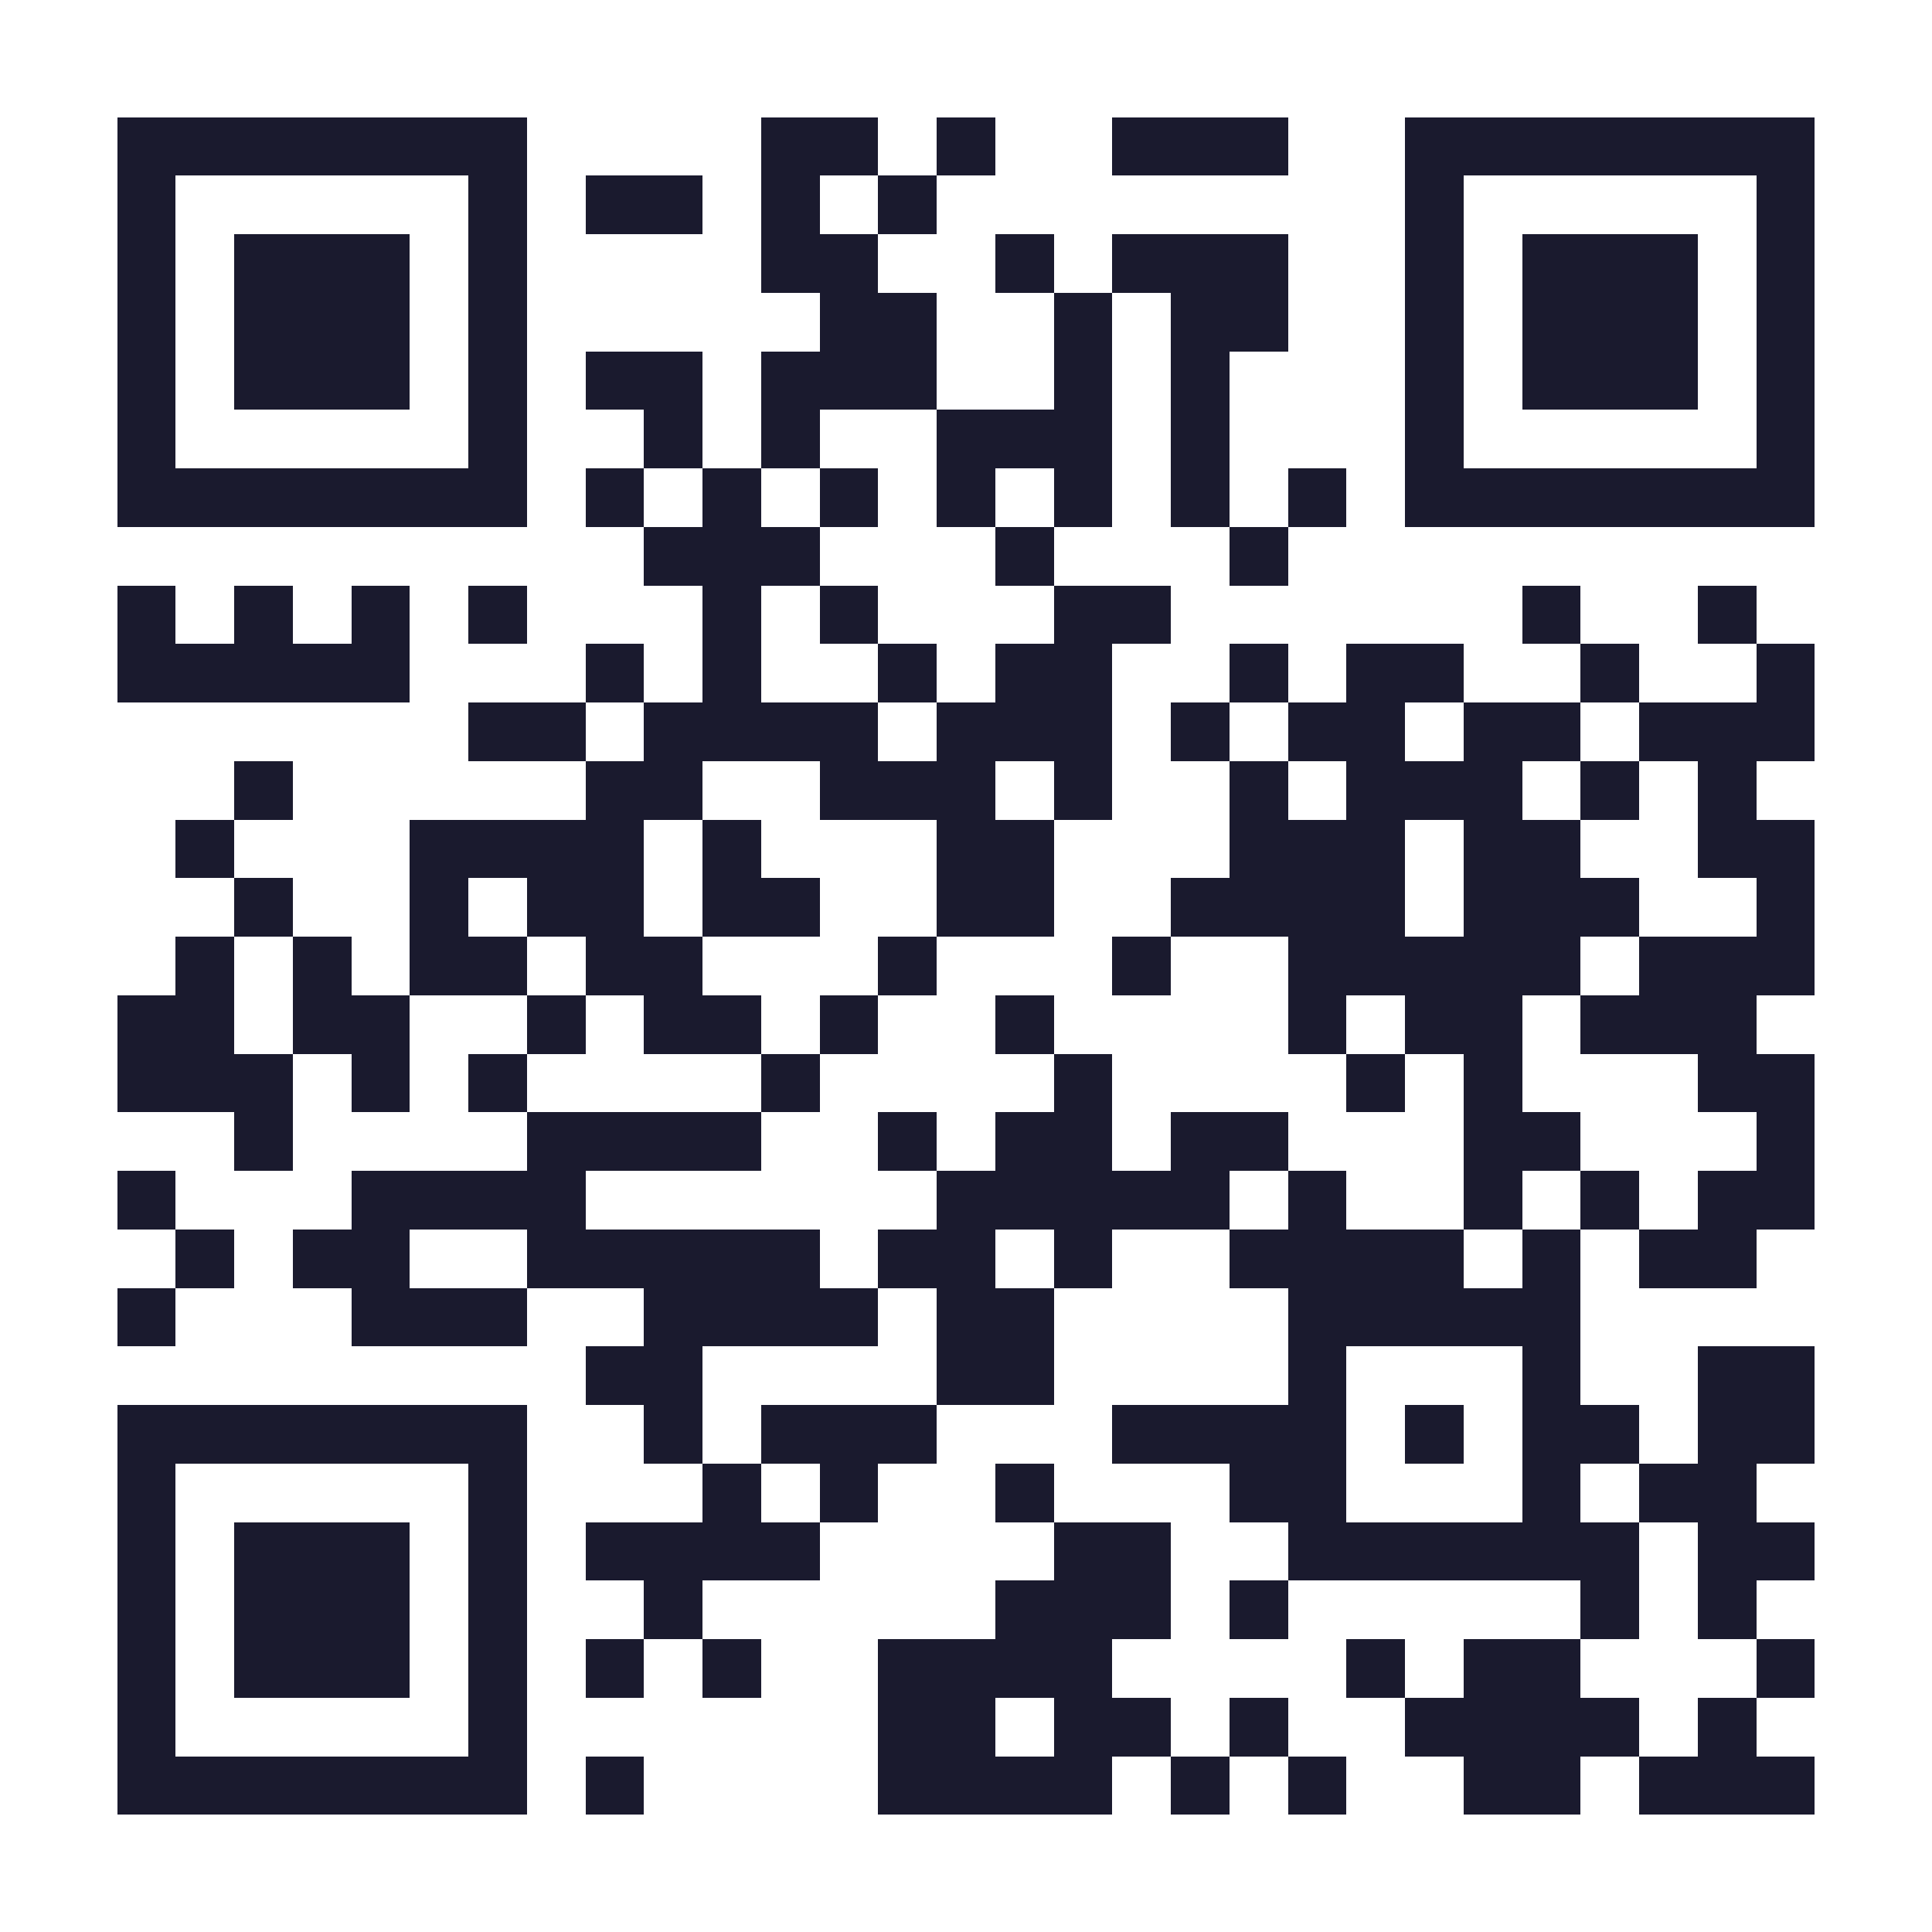
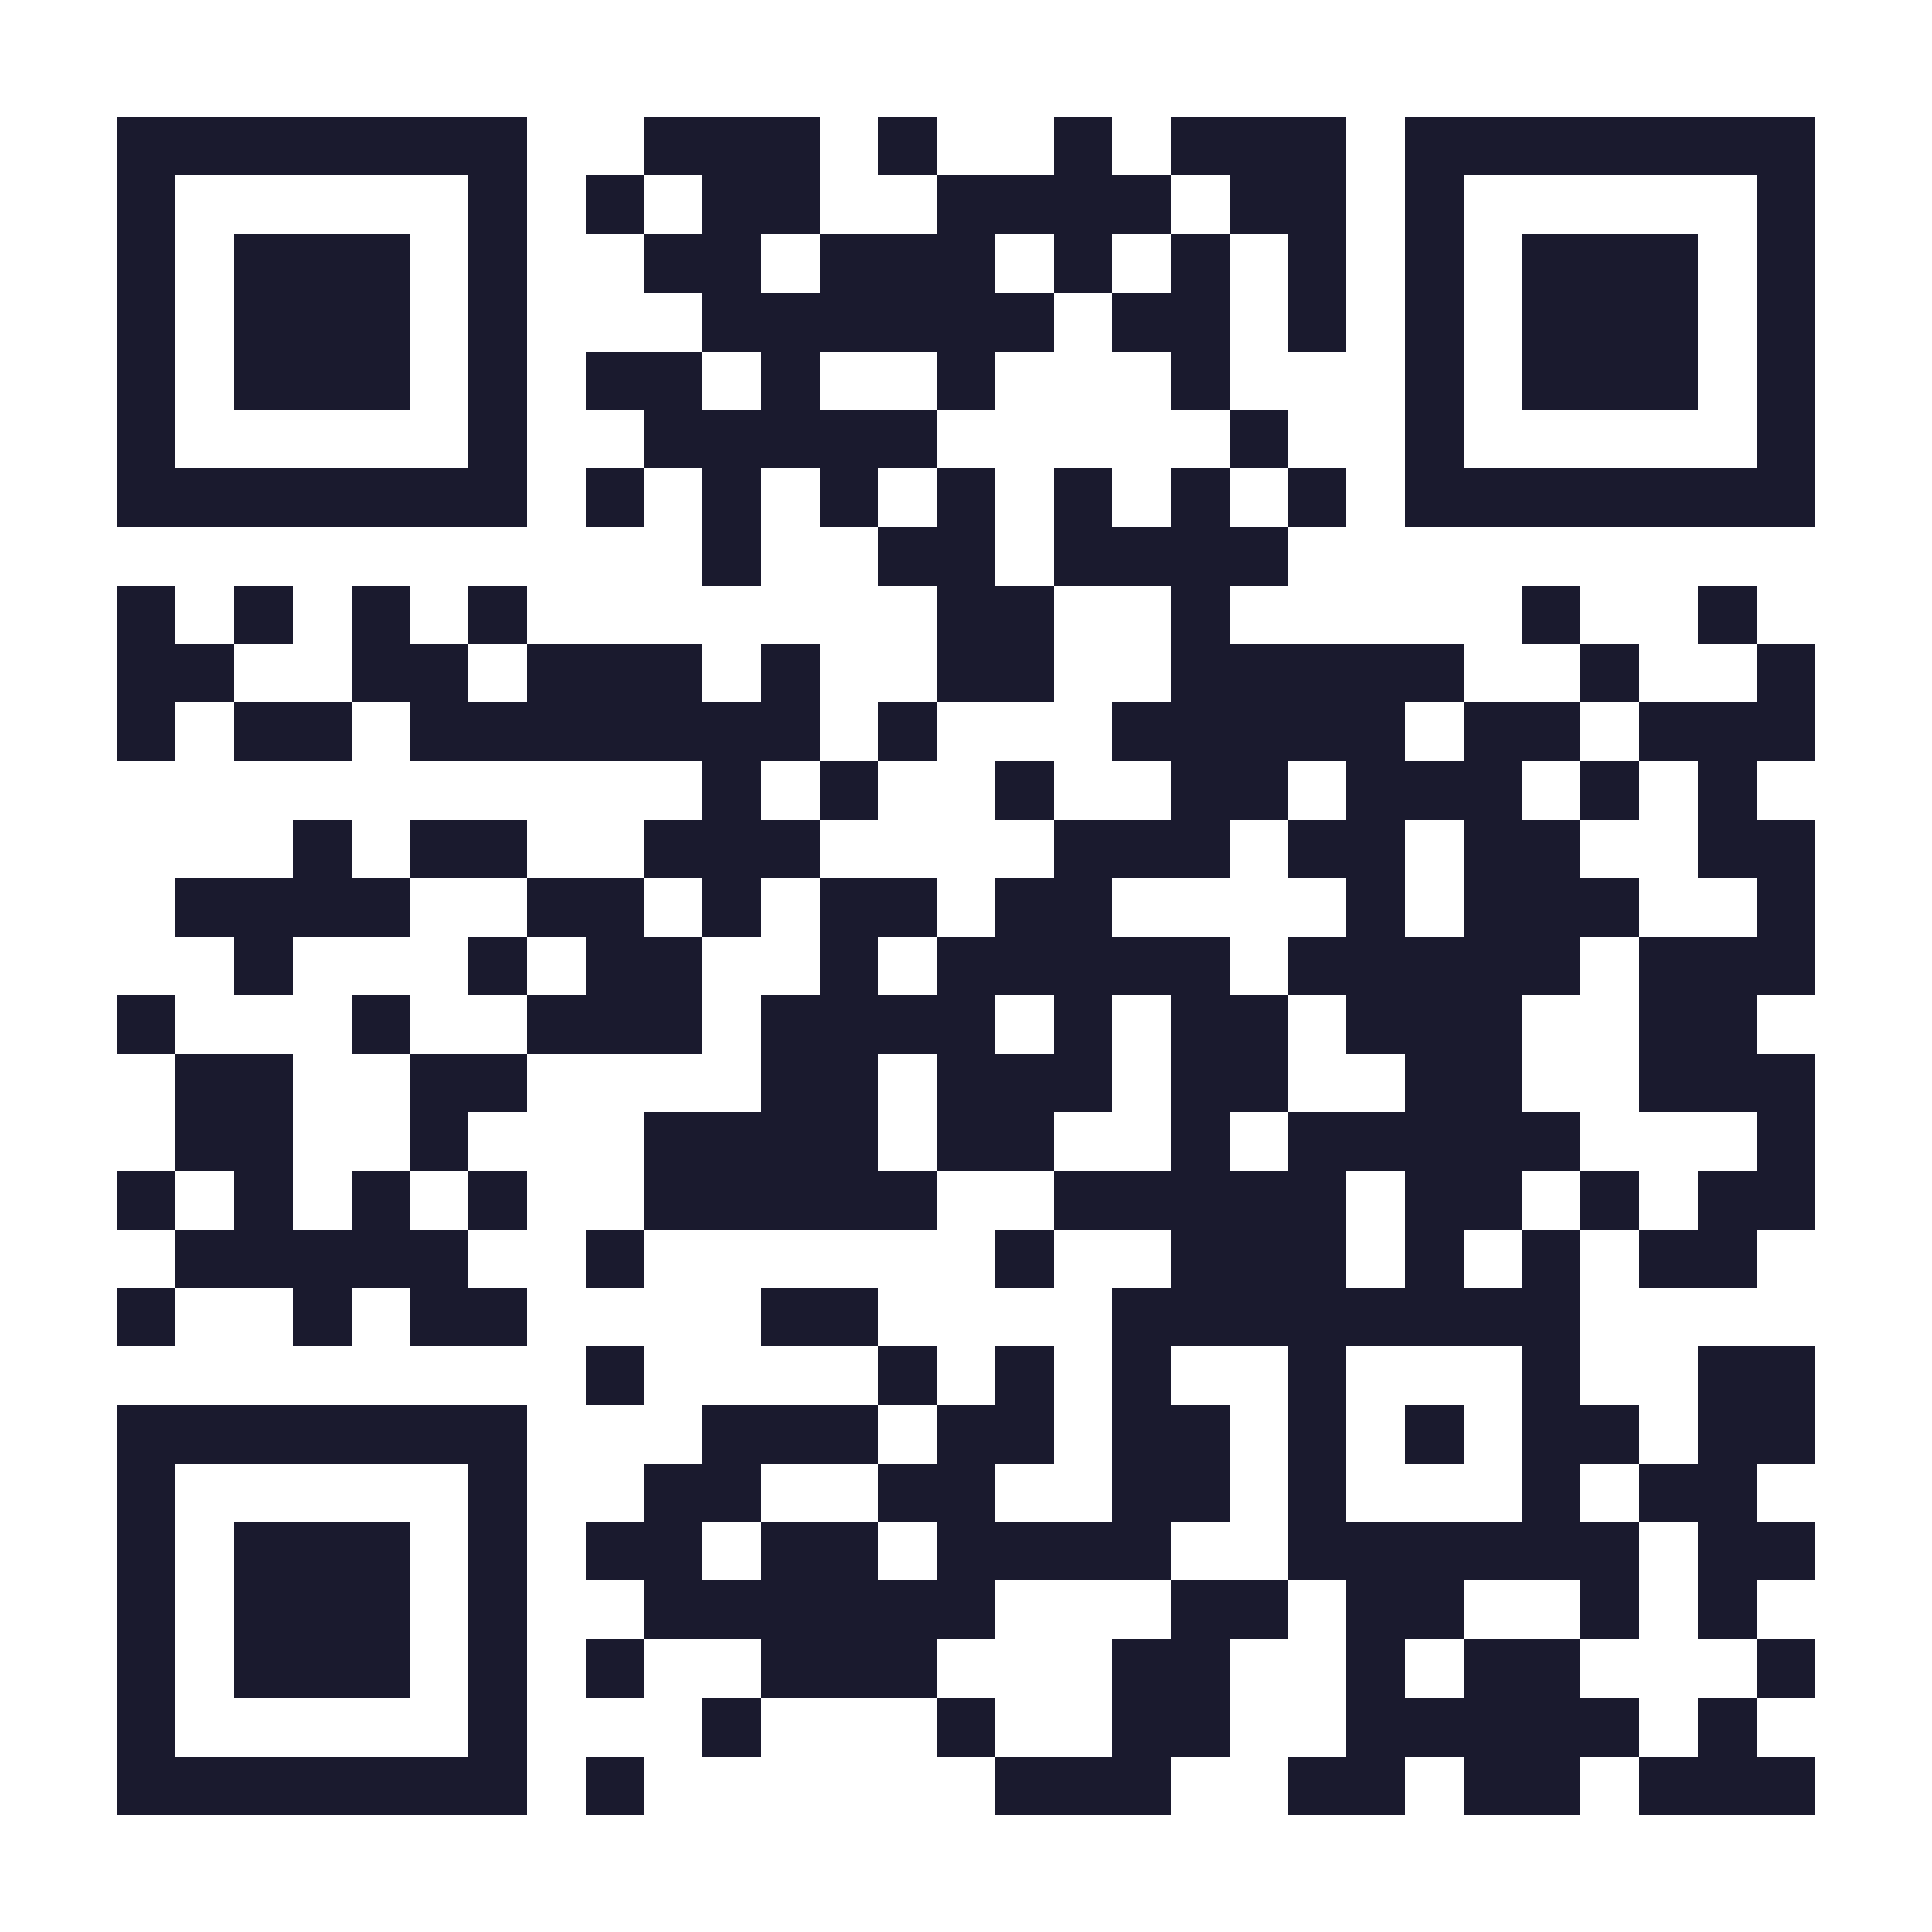
<svg xmlns="http://www.w3.org/2000/svg" width="400" height="400" viewBox="0 0 33 33" shape-rendering="crispEdges">
  <path fill="#ffffff" d="M0 0h33v33H0z" />
-   <path stroke="#1a1a2e" d="M2 2.5h7m4 0h2m1 0h1m2 0h3m2 0h7M2 3.5h1m5 0h1m1 0h2m1 0h1m1 0h1m8 0h1m5 0h1M2 4.5h1m1 0h3m1 0h1m4 0h2m2 0h1m1 0h3m2 0h1m1 0h3m1 0h1M2 5.5h1m1 0h3m1 0h1m5 0h2m2 0h1m1 0h2m2 0h1m1 0h3m1 0h1M2 6.5h1m1 0h3m1 0h1m1 0h2m1 0h3m2 0h1m1 0h1m3 0h1m1 0h3m1 0h1M2 7.5h1m5 0h1m2 0h1m1 0h1m2 0h3m1 0h1m3 0h1m5 0h1M2 8.5h7m1 0h1m1 0h1m1 0h1m1 0h1m1 0h1m1 0h1m1 0h1m1 0h7M11 9.5h3m3 0h1m3 0h1M2 10.5h1m1 0h1m1 0h1m1 0h1m3 0h1m1 0h1m3 0h2m6 0h1m2 0h1M2 11.5h5m3 0h1m1 0h1m2 0h1m1 0h2m2 0h1m1 0h2m2 0h1m2 0h1M8 12.5h2m1 0h4m1 0h3m1 0h1m1 0h2m1 0h2m1 0h3M4 13.5h1m5 0h2m2 0h3m1 0h1m2 0h1m1 0h3m1 0h1m1 0h1M3 14.5h1m3 0h4m1 0h1m3 0h2m3 0h3m1 0h2m2 0h2M4 15.5h1m2 0h1m1 0h2m1 0h2m2 0h2m2 0h4m1 0h3m2 0h1M3 16.5h1m1 0h1m1 0h2m1 0h2m3 0h1m3 0h1m2 0h5m1 0h3M2 17.5h2m1 0h2m2 0h1m1 0h2m1 0h1m2 0h1m4 0h1m1 0h2m1 0h3M2 18.5h3m1 0h1m1 0h1m4 0h1m4 0h1m4 0h1m1 0h1m3 0h2M4 19.5h1m4 0h4m2 0h1m1 0h2m1 0h2m3 0h2m3 0h1M2 20.5h1m3 0h4m6 0h5m1 0h1m2 0h1m1 0h1m1 0h2M3 21.5h1m1 0h2m2 0h5m1 0h2m1 0h1m2 0h4m1 0h1m1 0h2M2 22.5h1m3 0h3m2 0h4m1 0h2m4 0h5M10 23.5h2m4 0h2m4 0h1m3 0h1m2 0h2M2 24.5h7m2 0h1m1 0h3m3 0h4m1 0h1m1 0h2m1 0h2M2 25.5h1m5 0h1m3 0h1m1 0h1m2 0h1m3 0h2m3 0h1m1 0h2M2 26.5h1m1 0h3m1 0h1m1 0h4m4 0h2m2 0h6m1 0h2M2 27.5h1m1 0h3m1 0h1m2 0h1m5 0h3m1 0h1m5 0h1m1 0h1M2 28.5h1m1 0h3m1 0h1m1 0h1m1 0h1m2 0h4m4 0h1m1 0h2m3 0h1M2 29.5h1m5 0h1m6 0h2m1 0h2m1 0h1m2 0h4m1 0h1M2 30.5h7m1 0h1m4 0h4m1 0h1m1 0h1m2 0h2m1 0h3" />
+   <path stroke="#1a1a2e" d="M2 2.5h7m2 0h3m1 0h1m2 0h1m1 0h3m1 0h7M2 3.5h1m5 0h1m1 0h1m1 0h2m2 0h4m1 0h2m1 0h1m5 0h1M2 4.5h1m1 0h3m1 0h1m2 0h2m1 0h3m1 0h1m1 0h1m1 0h1m1 0h1m1 0h3m1 0h1M2 5.5h1m1 0h3m1 0h1m3 0h6m1 0h2m1 0h1m1 0h1m1 0h3m1 0h1M2 6.5h1m1 0h3m1 0h1m1 0h2m1 0h1m2 0h1m3 0h1m3 0h1m1 0h3m1 0h1M2 7.5h1m5 0h1m2 0h5m5 0h1m2 0h1m5 0h1M2 8.5h7m1 0h1m1 0h1m1 0h1m1 0h1m1 0h1m1 0h1m1 0h1m1 0h7M12 9.5h1m2 0h2m1 0h4M2 10.5h1m1 0h1m1 0h1m1 0h1m7 0h2m2 0h1m5 0h1m2 0h1M2 11.5h2m2 0h2m1 0h3m1 0h1m2 0h2m2 0h5m2 0h1m2 0h1M2 12.5h1m1 0h2m1 0h7m1 0h1m3 0h5m1 0h2m1 0h3M12 13.5h1m1 0h1m2 0h1m2 0h2m1 0h3m1 0h1m1 0h1M5 14.5h1m1 0h2m2 0h3m4 0h3m1 0h2m1 0h2m2 0h2M3 15.5h4m2 0h2m1 0h1m1 0h2m1 0h2m4 0h1m1 0h3m2 0h1M4 16.5h1m3 0h1m1 0h2m2 0h1m1 0h5m1 0h5m1 0h3M2 17.5h1m3 0h1m2 0h3m1 0h4m1 0h1m1 0h2m1 0h3m2 0h2M3 18.5h2m2 0h2m4 0h2m1 0h3m1 0h2m2 0h2m2 0h3M3 19.5h2m2 0h1m3 0h4m1 0h2m2 0h1m1 0h5m3 0h1M2 20.5h1m1 0h1m1 0h1m1 0h1m2 0h5m2 0h5m1 0h2m1 0h1m1 0h2M3 21.5h5m2 0h1m6 0h1m2 0h3m1 0h1m1 0h1m1 0h2M2 22.5h1m2 0h1m1 0h2m4 0h2m4 0h8M10 23.5h1m4 0h1m1 0h1m1 0h1m2 0h1m3 0h1m2 0h2M2 24.5h7m3 0h3m1 0h2m1 0h2m1 0h1m1 0h1m1 0h2m1 0h2M2 25.5h1m5 0h1m2 0h2m2 0h2m2 0h2m1 0h1m3 0h1m1 0h2M2 26.5h1m1 0h3m1 0h1m1 0h2m1 0h2m1 0h4m2 0h6m1 0h2M2 27.5h1m1 0h3m1 0h1m2 0h6m3 0h2m1 0h2m2 0h1m1 0h1M2 28.5h1m1 0h3m1 0h1m1 0h1m2 0h3m3 0h2m2 0h1m1 0h2m3 0h1M2 29.5h1m5 0h1m3 0h1m3 0h1m2 0h2m2 0h5m1 0h1M2 30.5h7m1 0h1m6 0h3m2 0h2m1 0h2m1 0h3" />
</svg>
